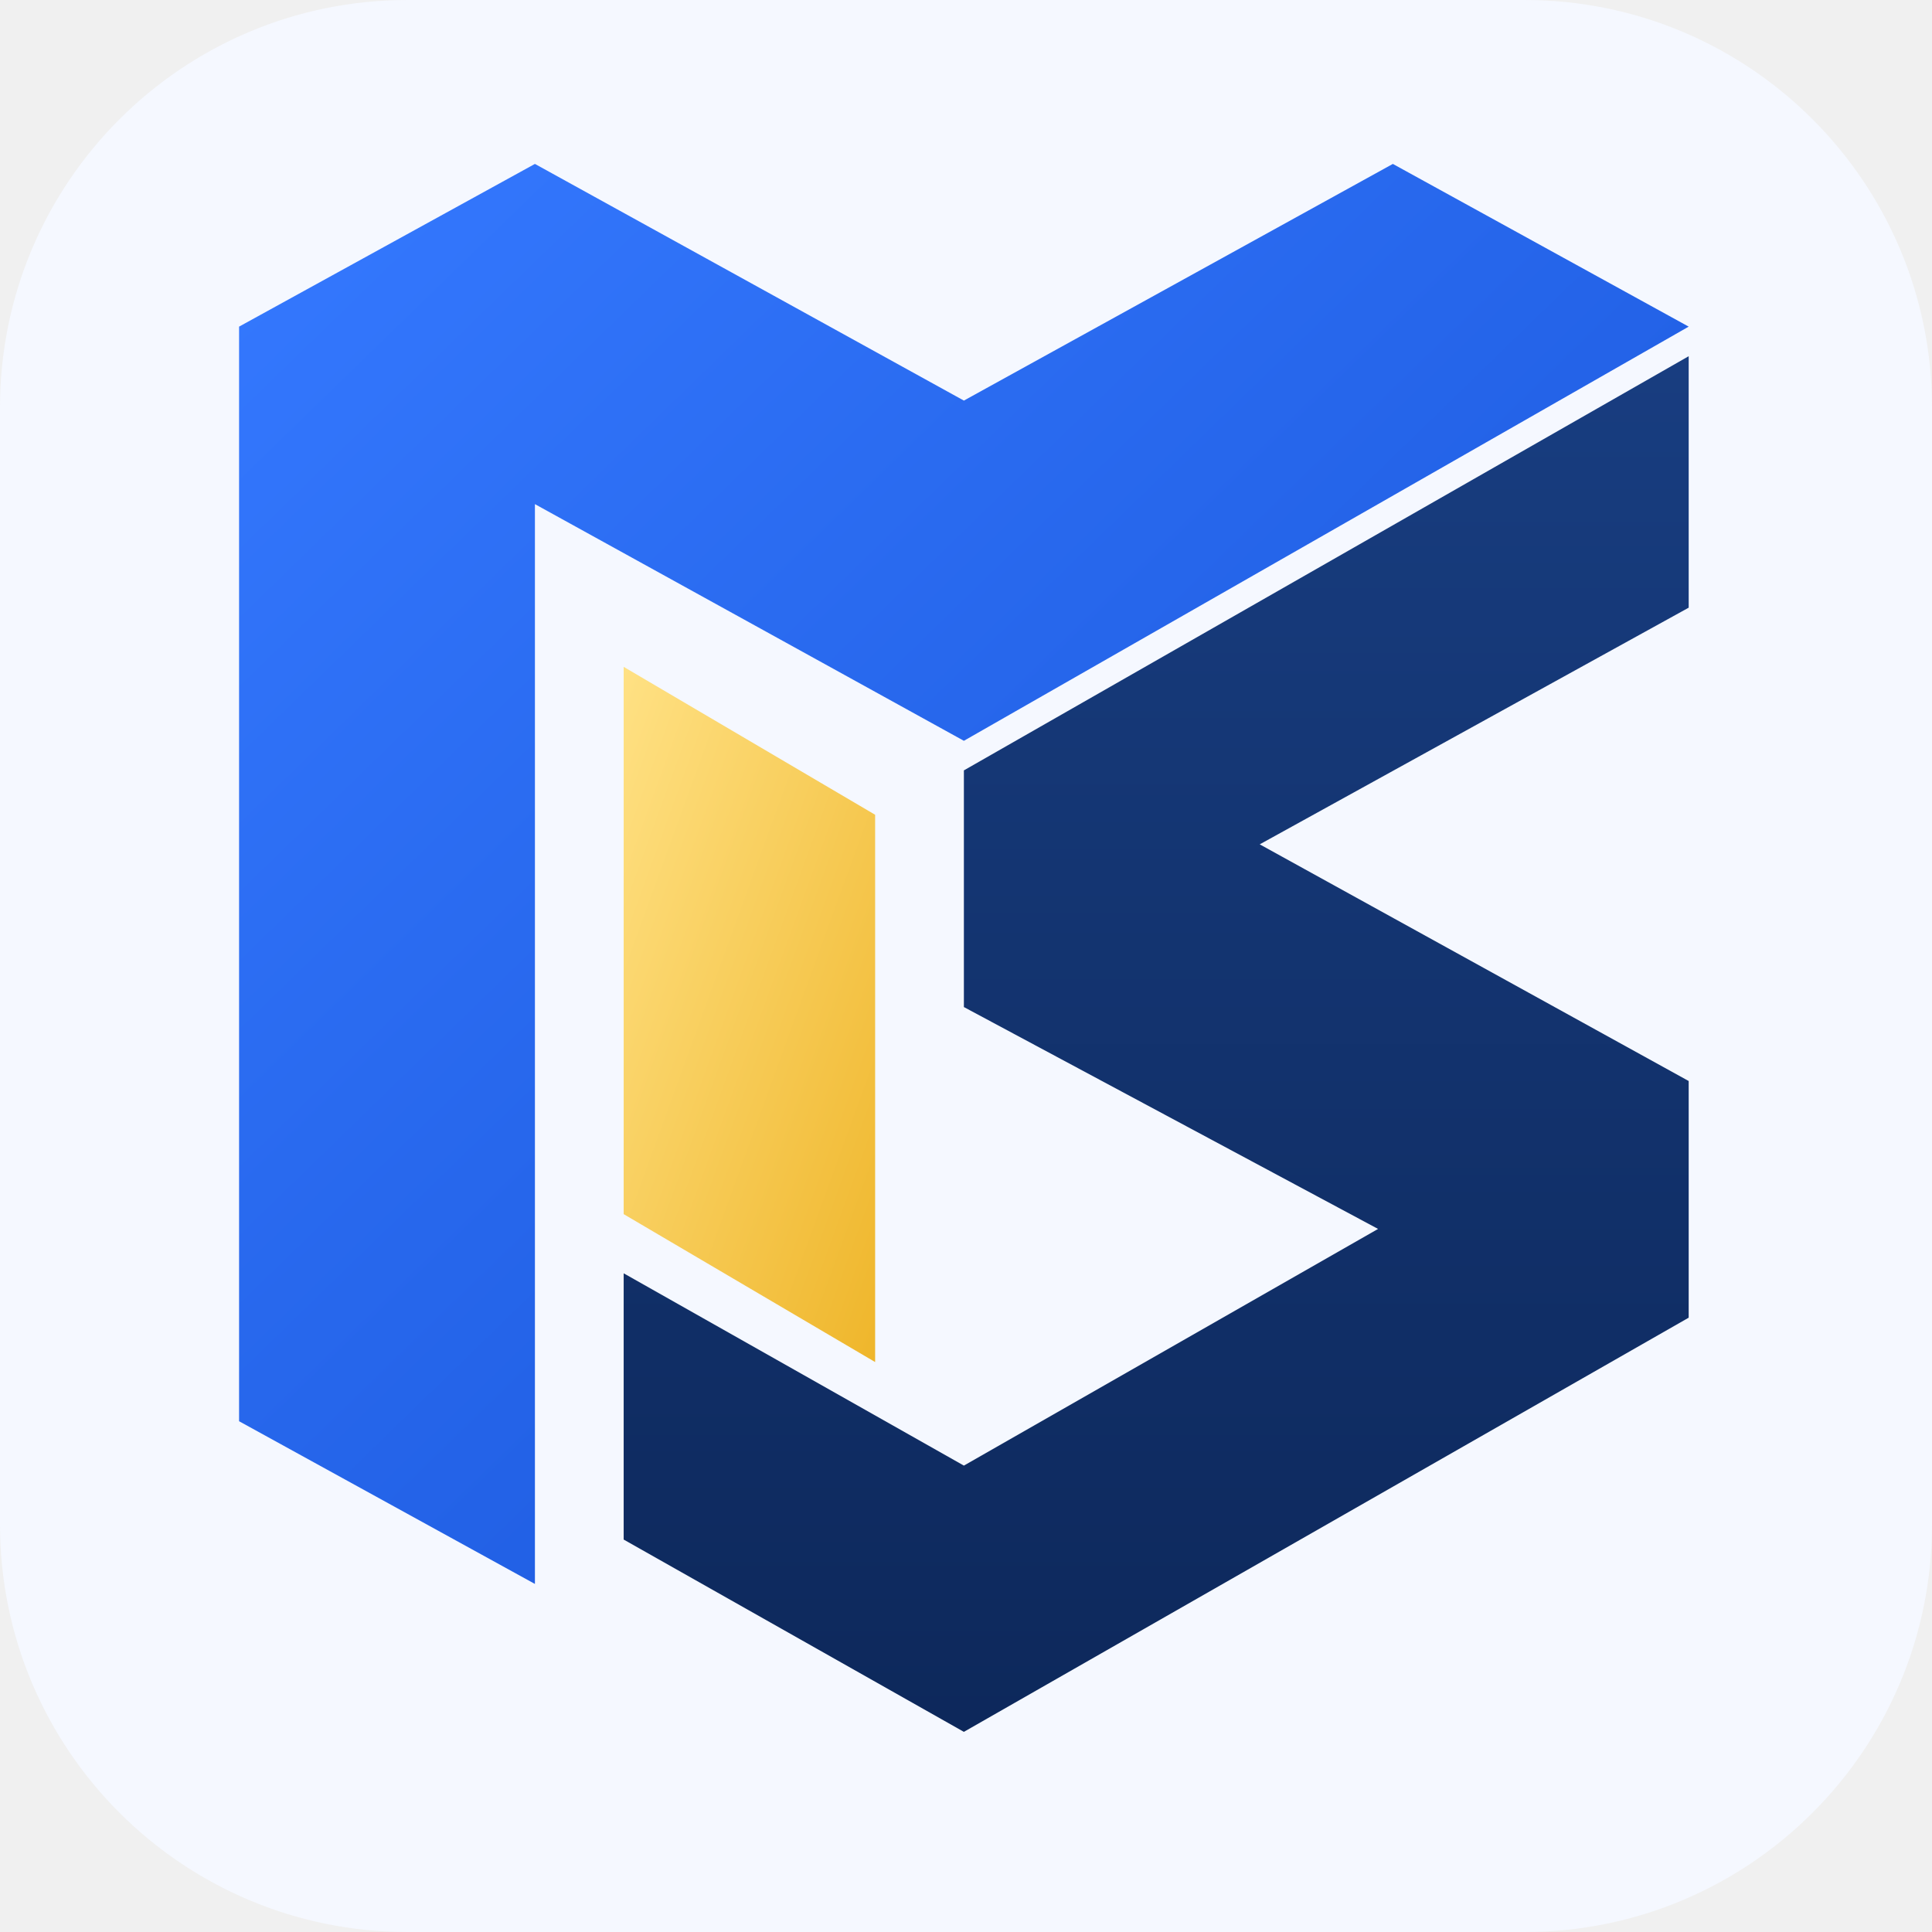
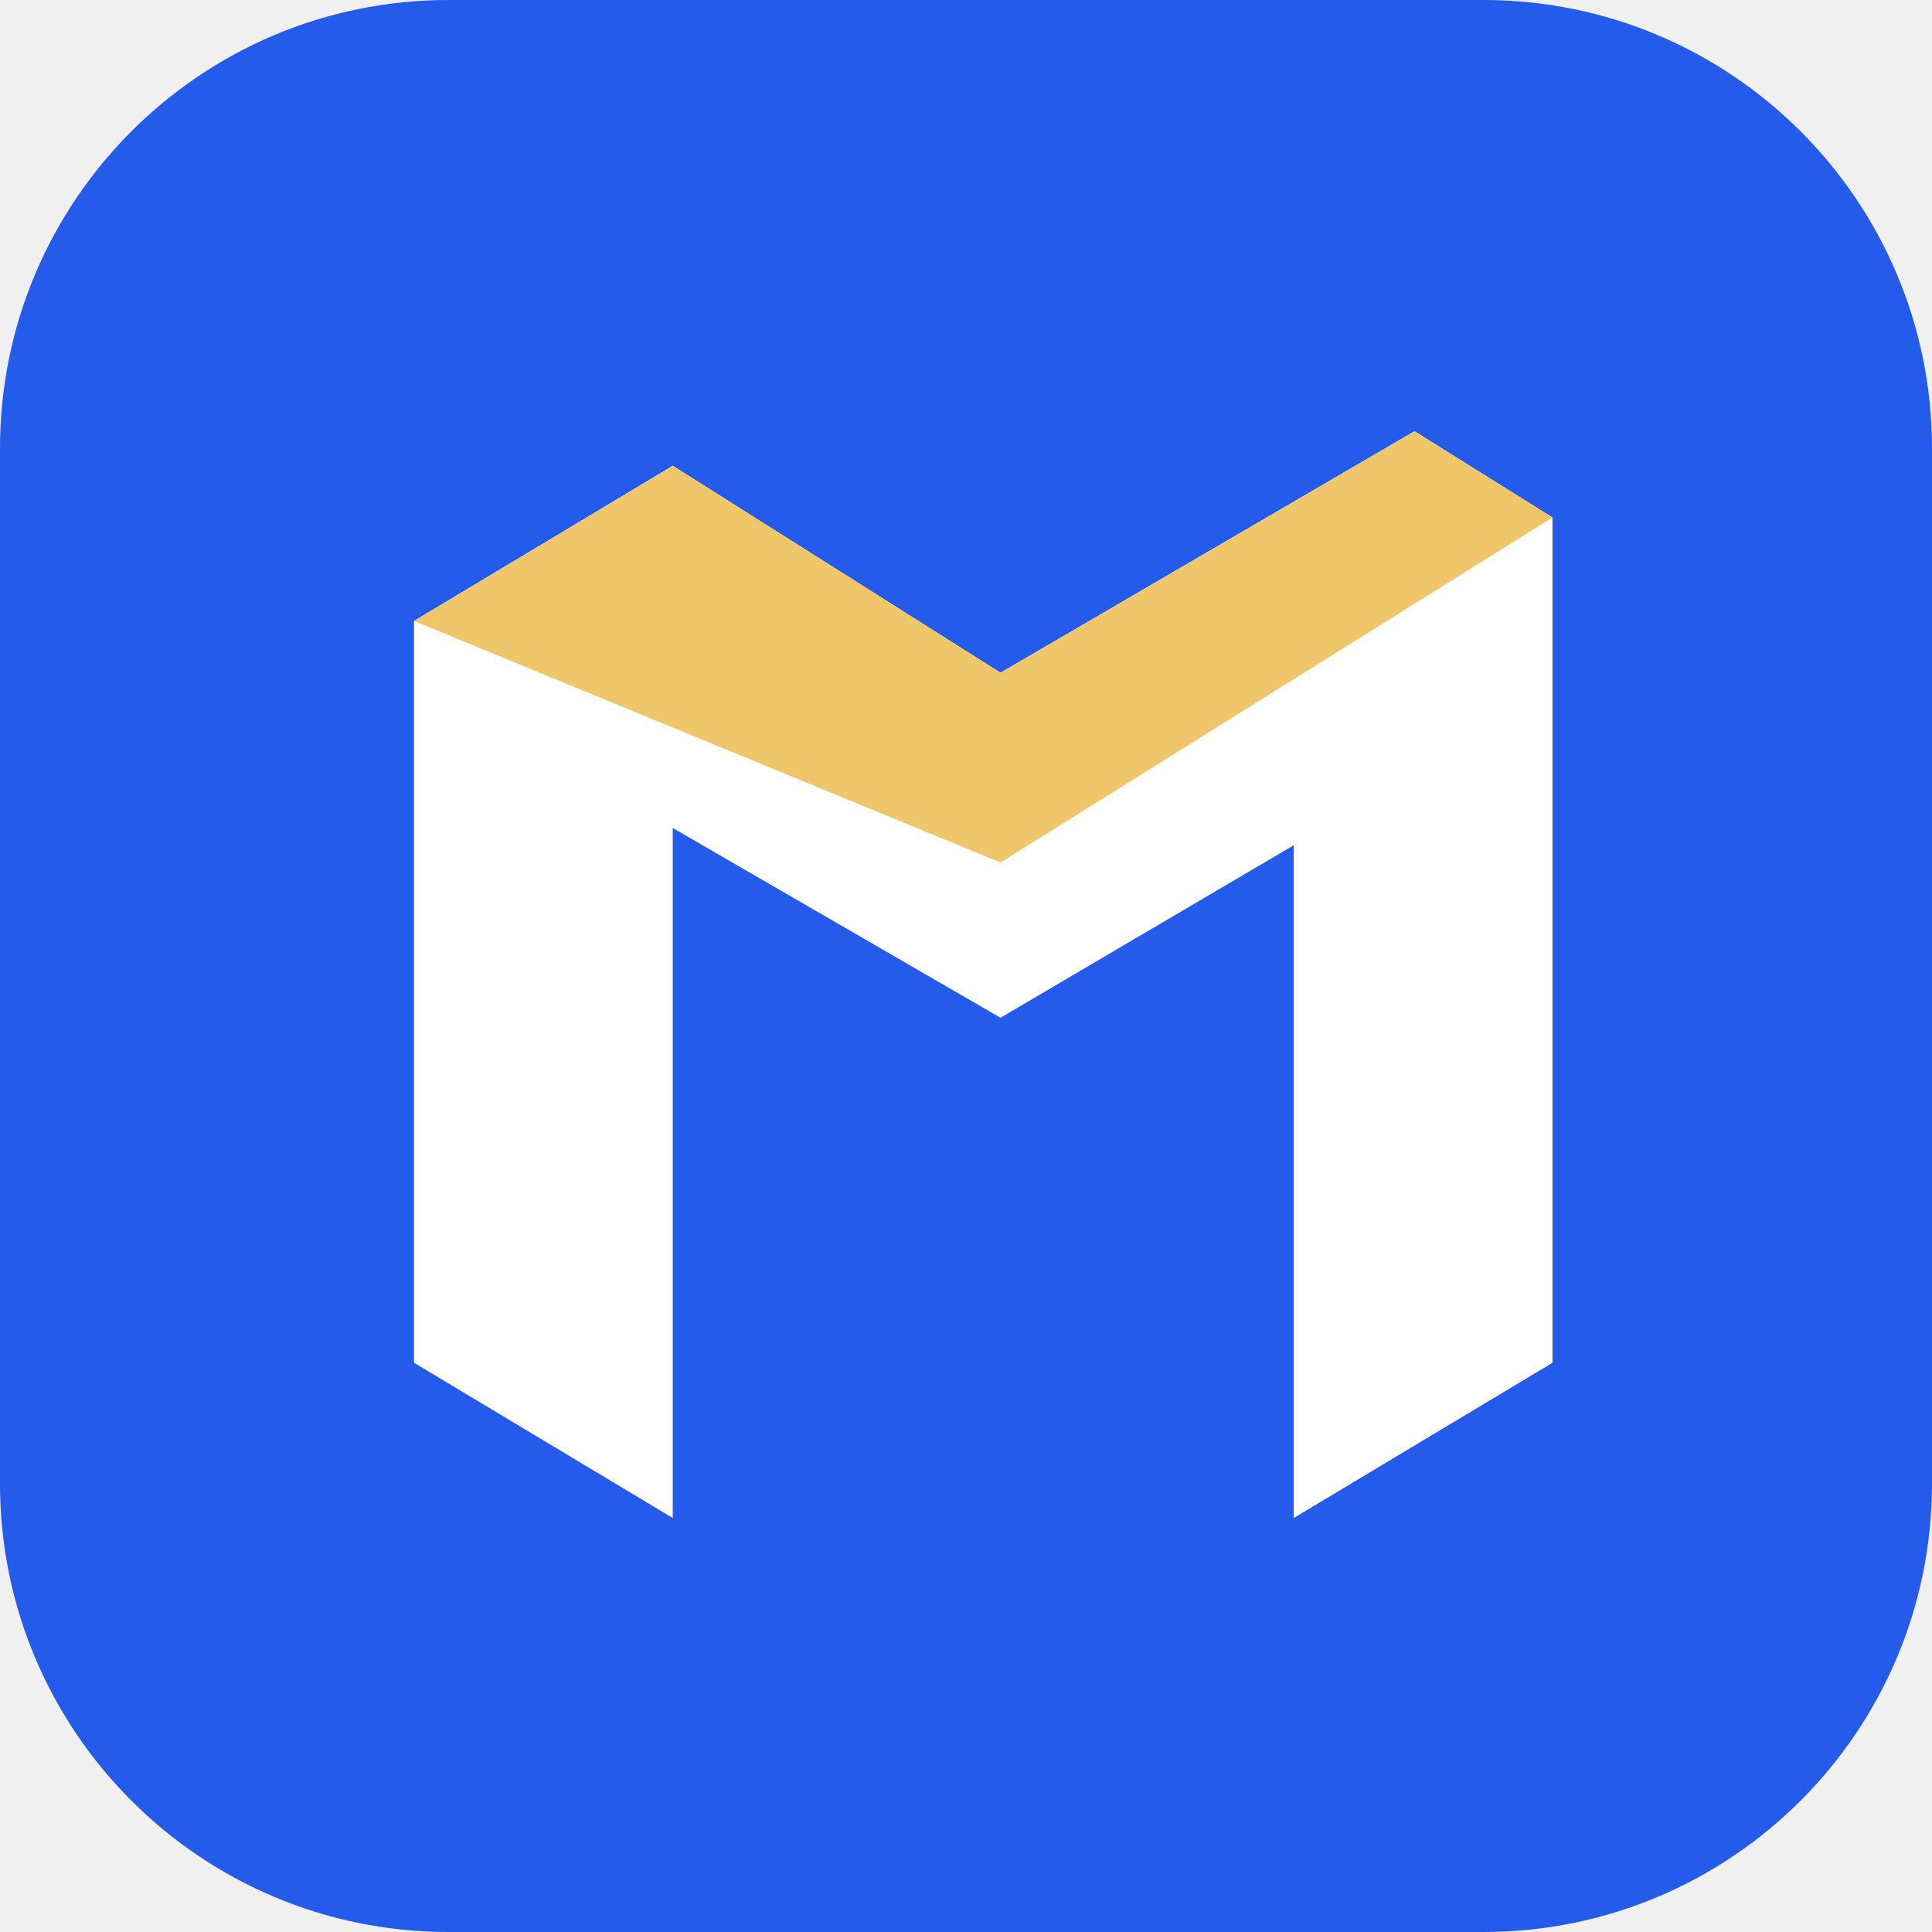
- <svg xmlns="http://www.w3.org/2000/svg" width="128" height="128" viewBox="0 0 128 128">
-   <rect width="128" height="128" rx="27" fill="#f5f8ff" />
-   <defs>
-     <linearGradient id="master-blue" x1="0" y1="0" x2="1" y2="1">
-       <stop stop-color="#3579ff" />
-       <stop offset="1" stop-color="#1550d4" />
-     </linearGradient>
-     <linearGradient id="master-navy" x1="0" y1="0" x2="0" y2="1">
-       <stop stop-color="#183d80" />
-       <stop offset="1" stop-color="#0d285b" />
-     </linearGradient>
-     <linearGradient id="master-gold" x1="0" y1="0" x2="1" y2="1">
-       <stop stop-color="#ffe184" />
-       <stop offset="1" stop-color="#efb62b" />
-     </linearGradient>
-   </defs>
-   <g transform="translate(8 4) scale(.98)">
-     <g transform="translate(0 0)">
-       <path d="M8 18 28 7 57 23 86 7 106 18 57 46 28 30V103L8 92Z" fill="url(#master-blue)" />
-       <path d="m106 25-49 28v16l28 15-28 16-23-13v18l23 13 49-28V74L77 58l29-16Z" transform="translate(0 -5)" fill="url(#master-navy)" />
-       <path d="m34 41 17 10v37L34 78Z" fill="url(#master-gold)" />
-     </g>
-   </g>
+ <svg xmlns="http://www.w3.org/2000/svg" viewBox="0 0 112 112">
+   <rect width="112" height="112" rx="26" fill="#245bea" />
+   <path d="M24 36 39 27l19 12 24-14 8 5v49l-15 9V49L58 59 39 48v40l-15-9Z" fill="#fff" />
+   <path d="m39 27 19 12 24-14 8 5-32 20-34-14Z" fill="#efc76a" />
</svg>
